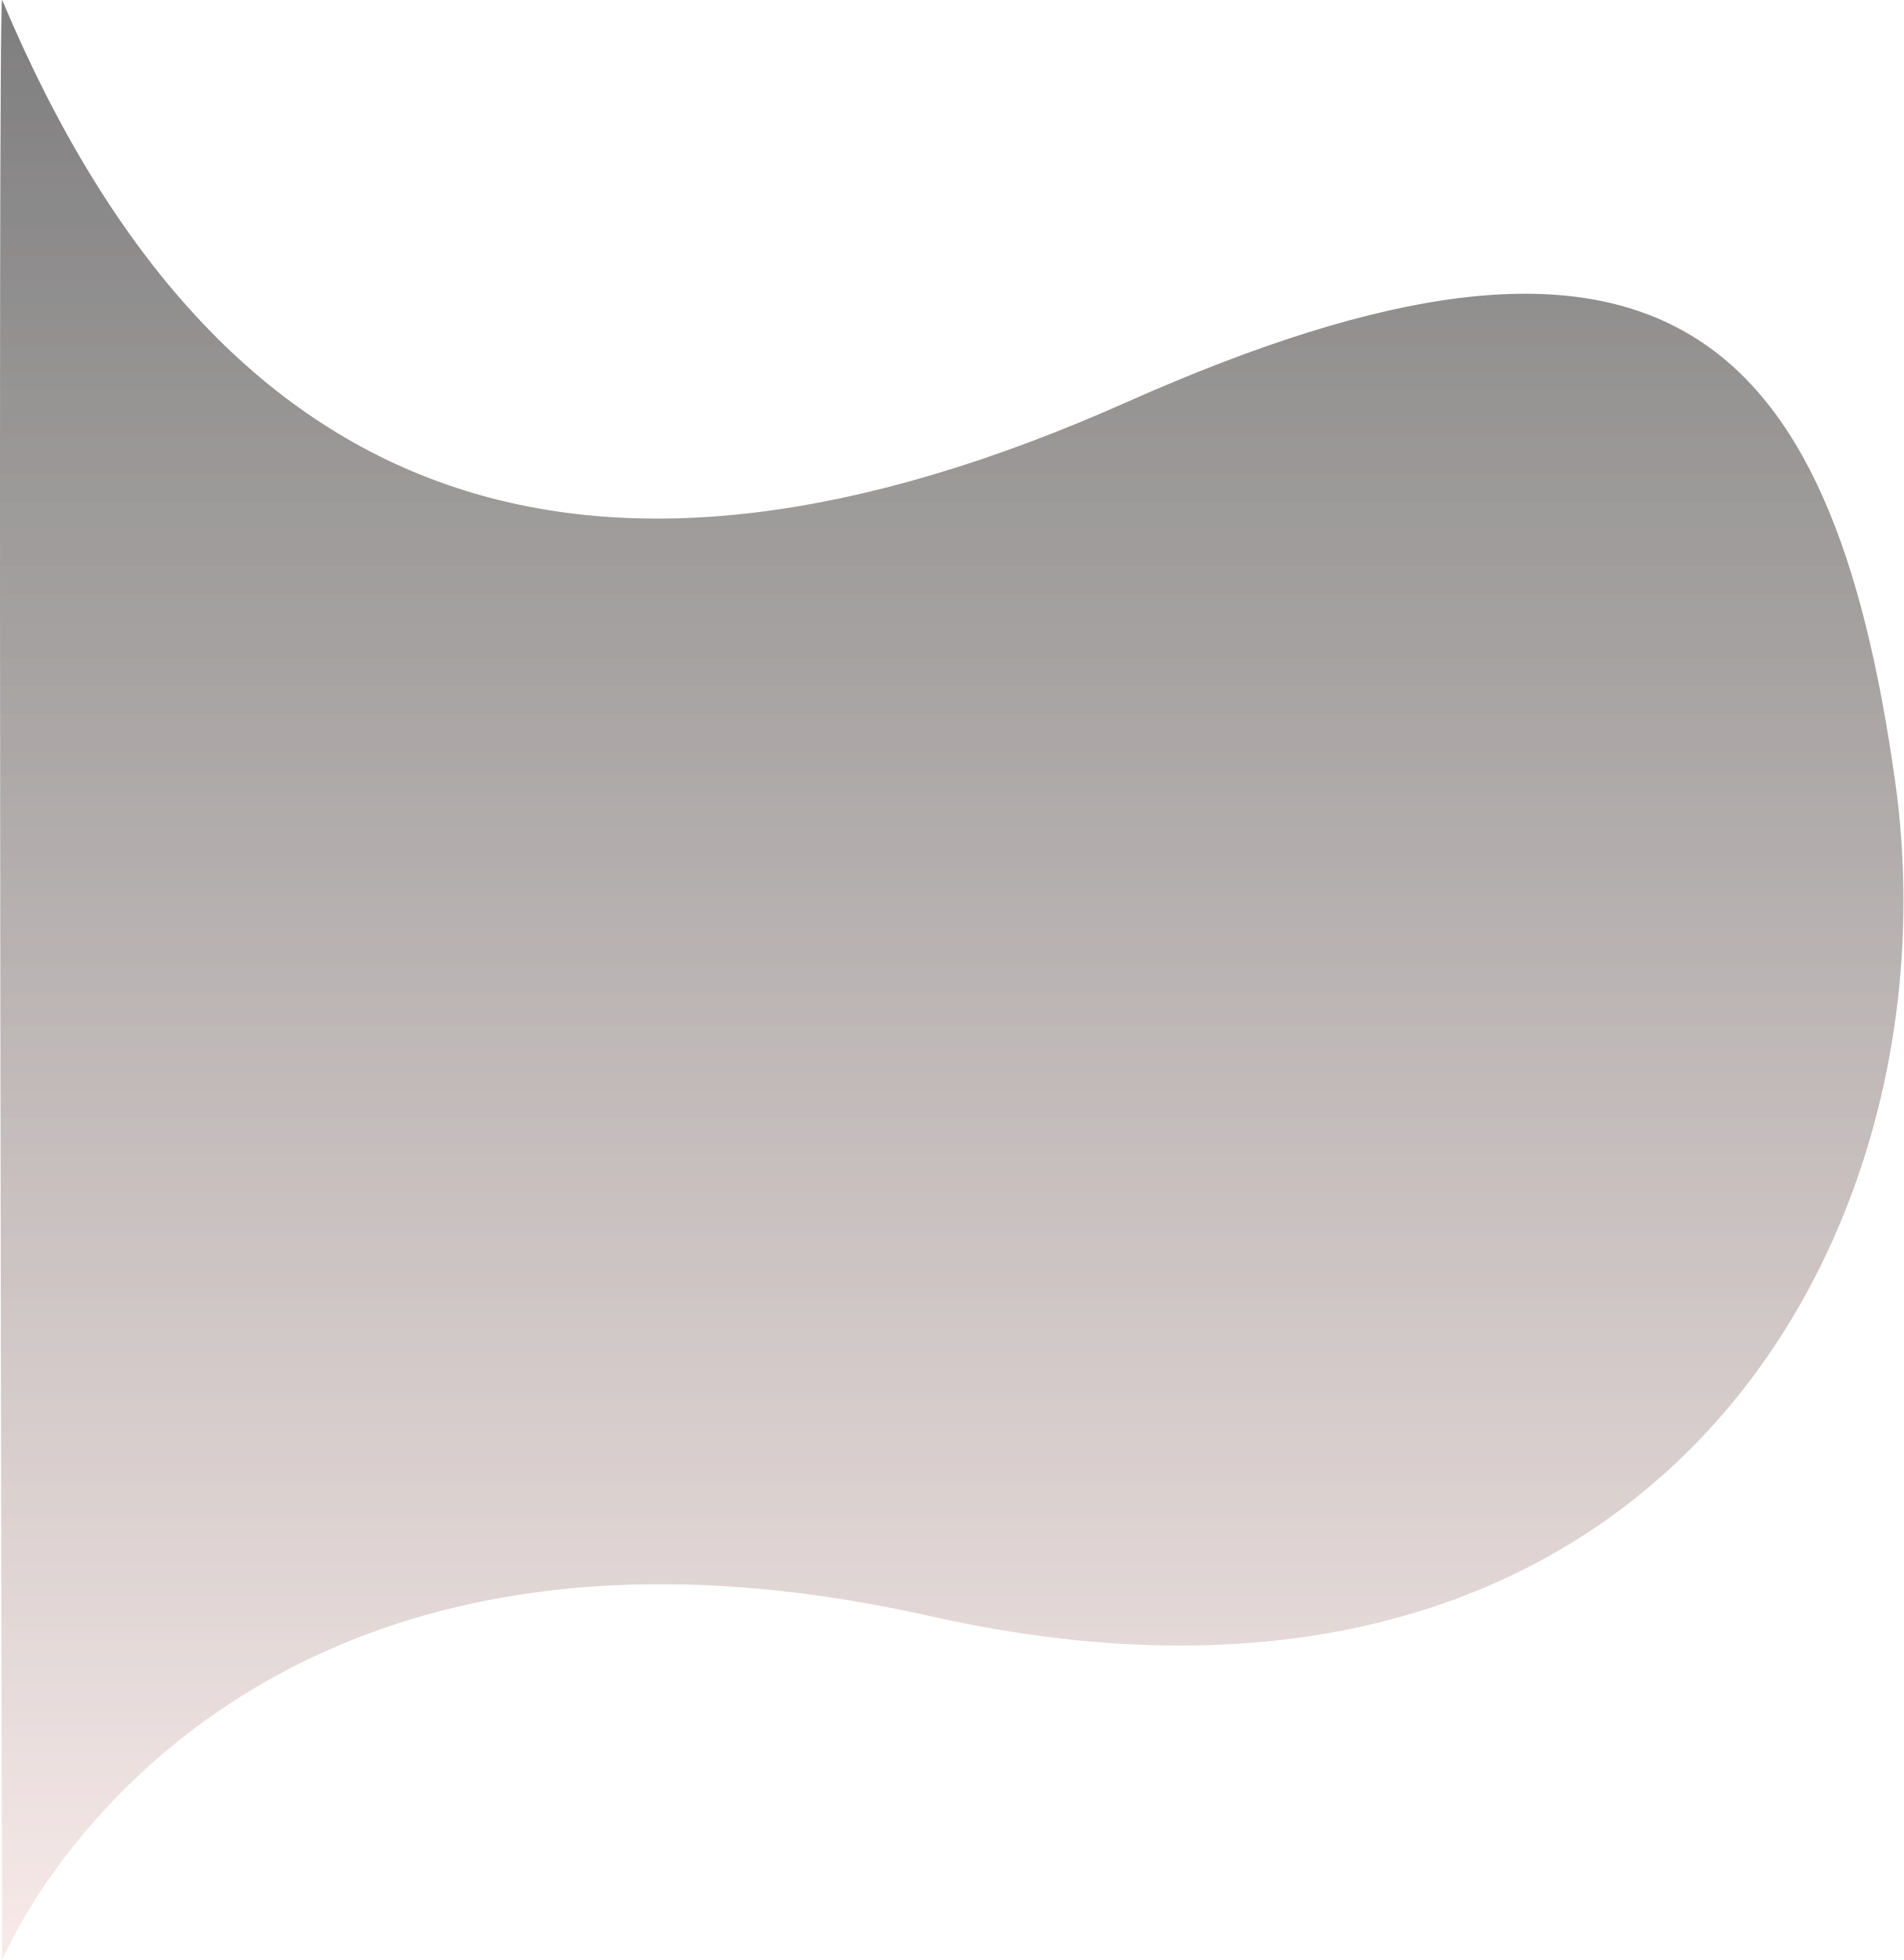
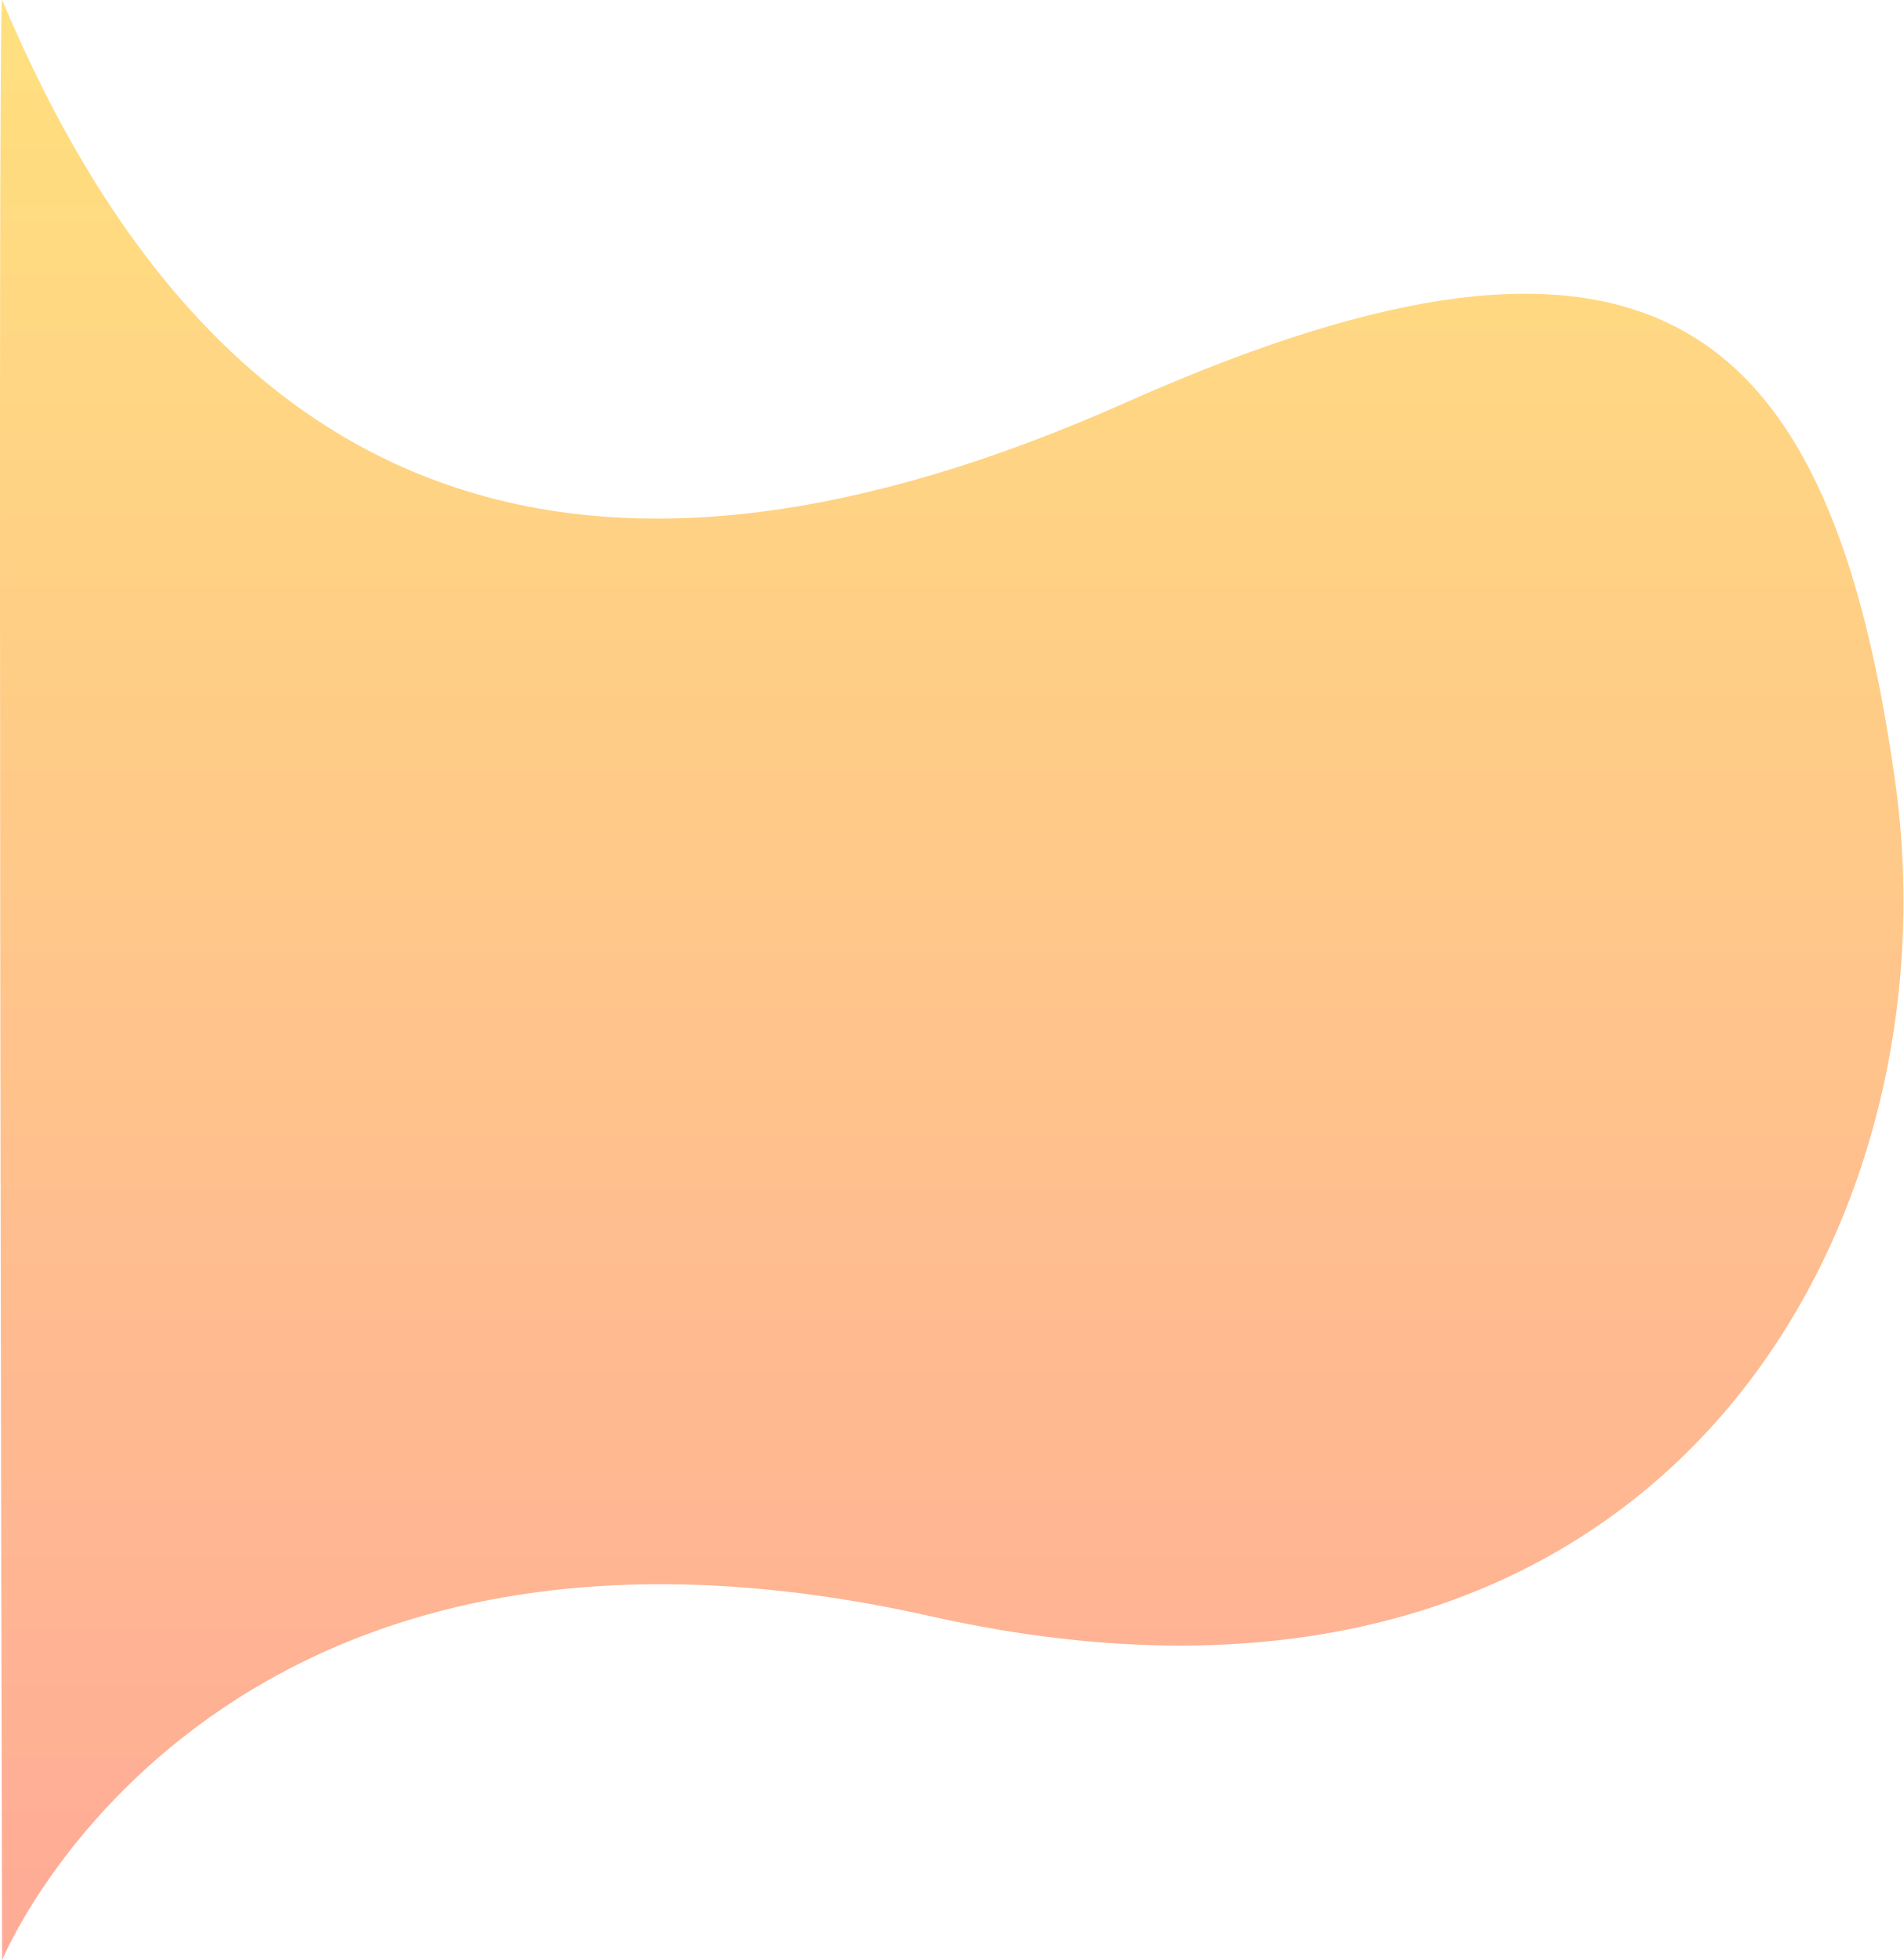
<svg xmlns="http://www.w3.org/2000/svg" width="871.654" height="897.389" viewBox="0 0 871.654 897.389">
  <defs>
    <linearGradient id="linear-gradient" x1="0.5" x2="0.5" y2="1" gradientUnits="objectBoundingBox">
-       <stop offset="0" stop-color="#F2D7D5" />
-       <stop offset="1" stop-color="FFC300" />
+       <stop offset="0" stop-color="#ff5733" />
+       <stop offset="1" stop-color="#FFC300" />
    </linearGradient>
  </defs>
  <g id="Group_109" data-name="Group 109" transform="translate(1933.996 3219.25) rotate(180)">
    <path id="Path_187" data-name="Path 187" d="M1401.014,2066.862S1306.2,2298.4,976,2224.3s-471.11,172.11-441.91,381.669,109.33,282.112,352.12,174.071,414.688-54.082,514.8,184.208C1403.224,2965.938,1401.014,2066.862,1401.014,2066.862Z" transform="translate(532 255)" opacity="0.3" fill="url(#linear-gradient)" />
    <path id="Path_197" data-name="Path 197" d="M1401.014,2066.862S1306.2,2298.4,976,2224.3s-471.11,172.11-441.91,381.669,109.33,282.112,352.12,174.071,414.688-54.082,514.8,184.208C1403.224,2965.938,1401.014,2066.862,1401.014,2066.862Z" transform="translate(532 255)" opacity="0.3" fill="url(#linear-gradient)" />
  </g>
</svg>
